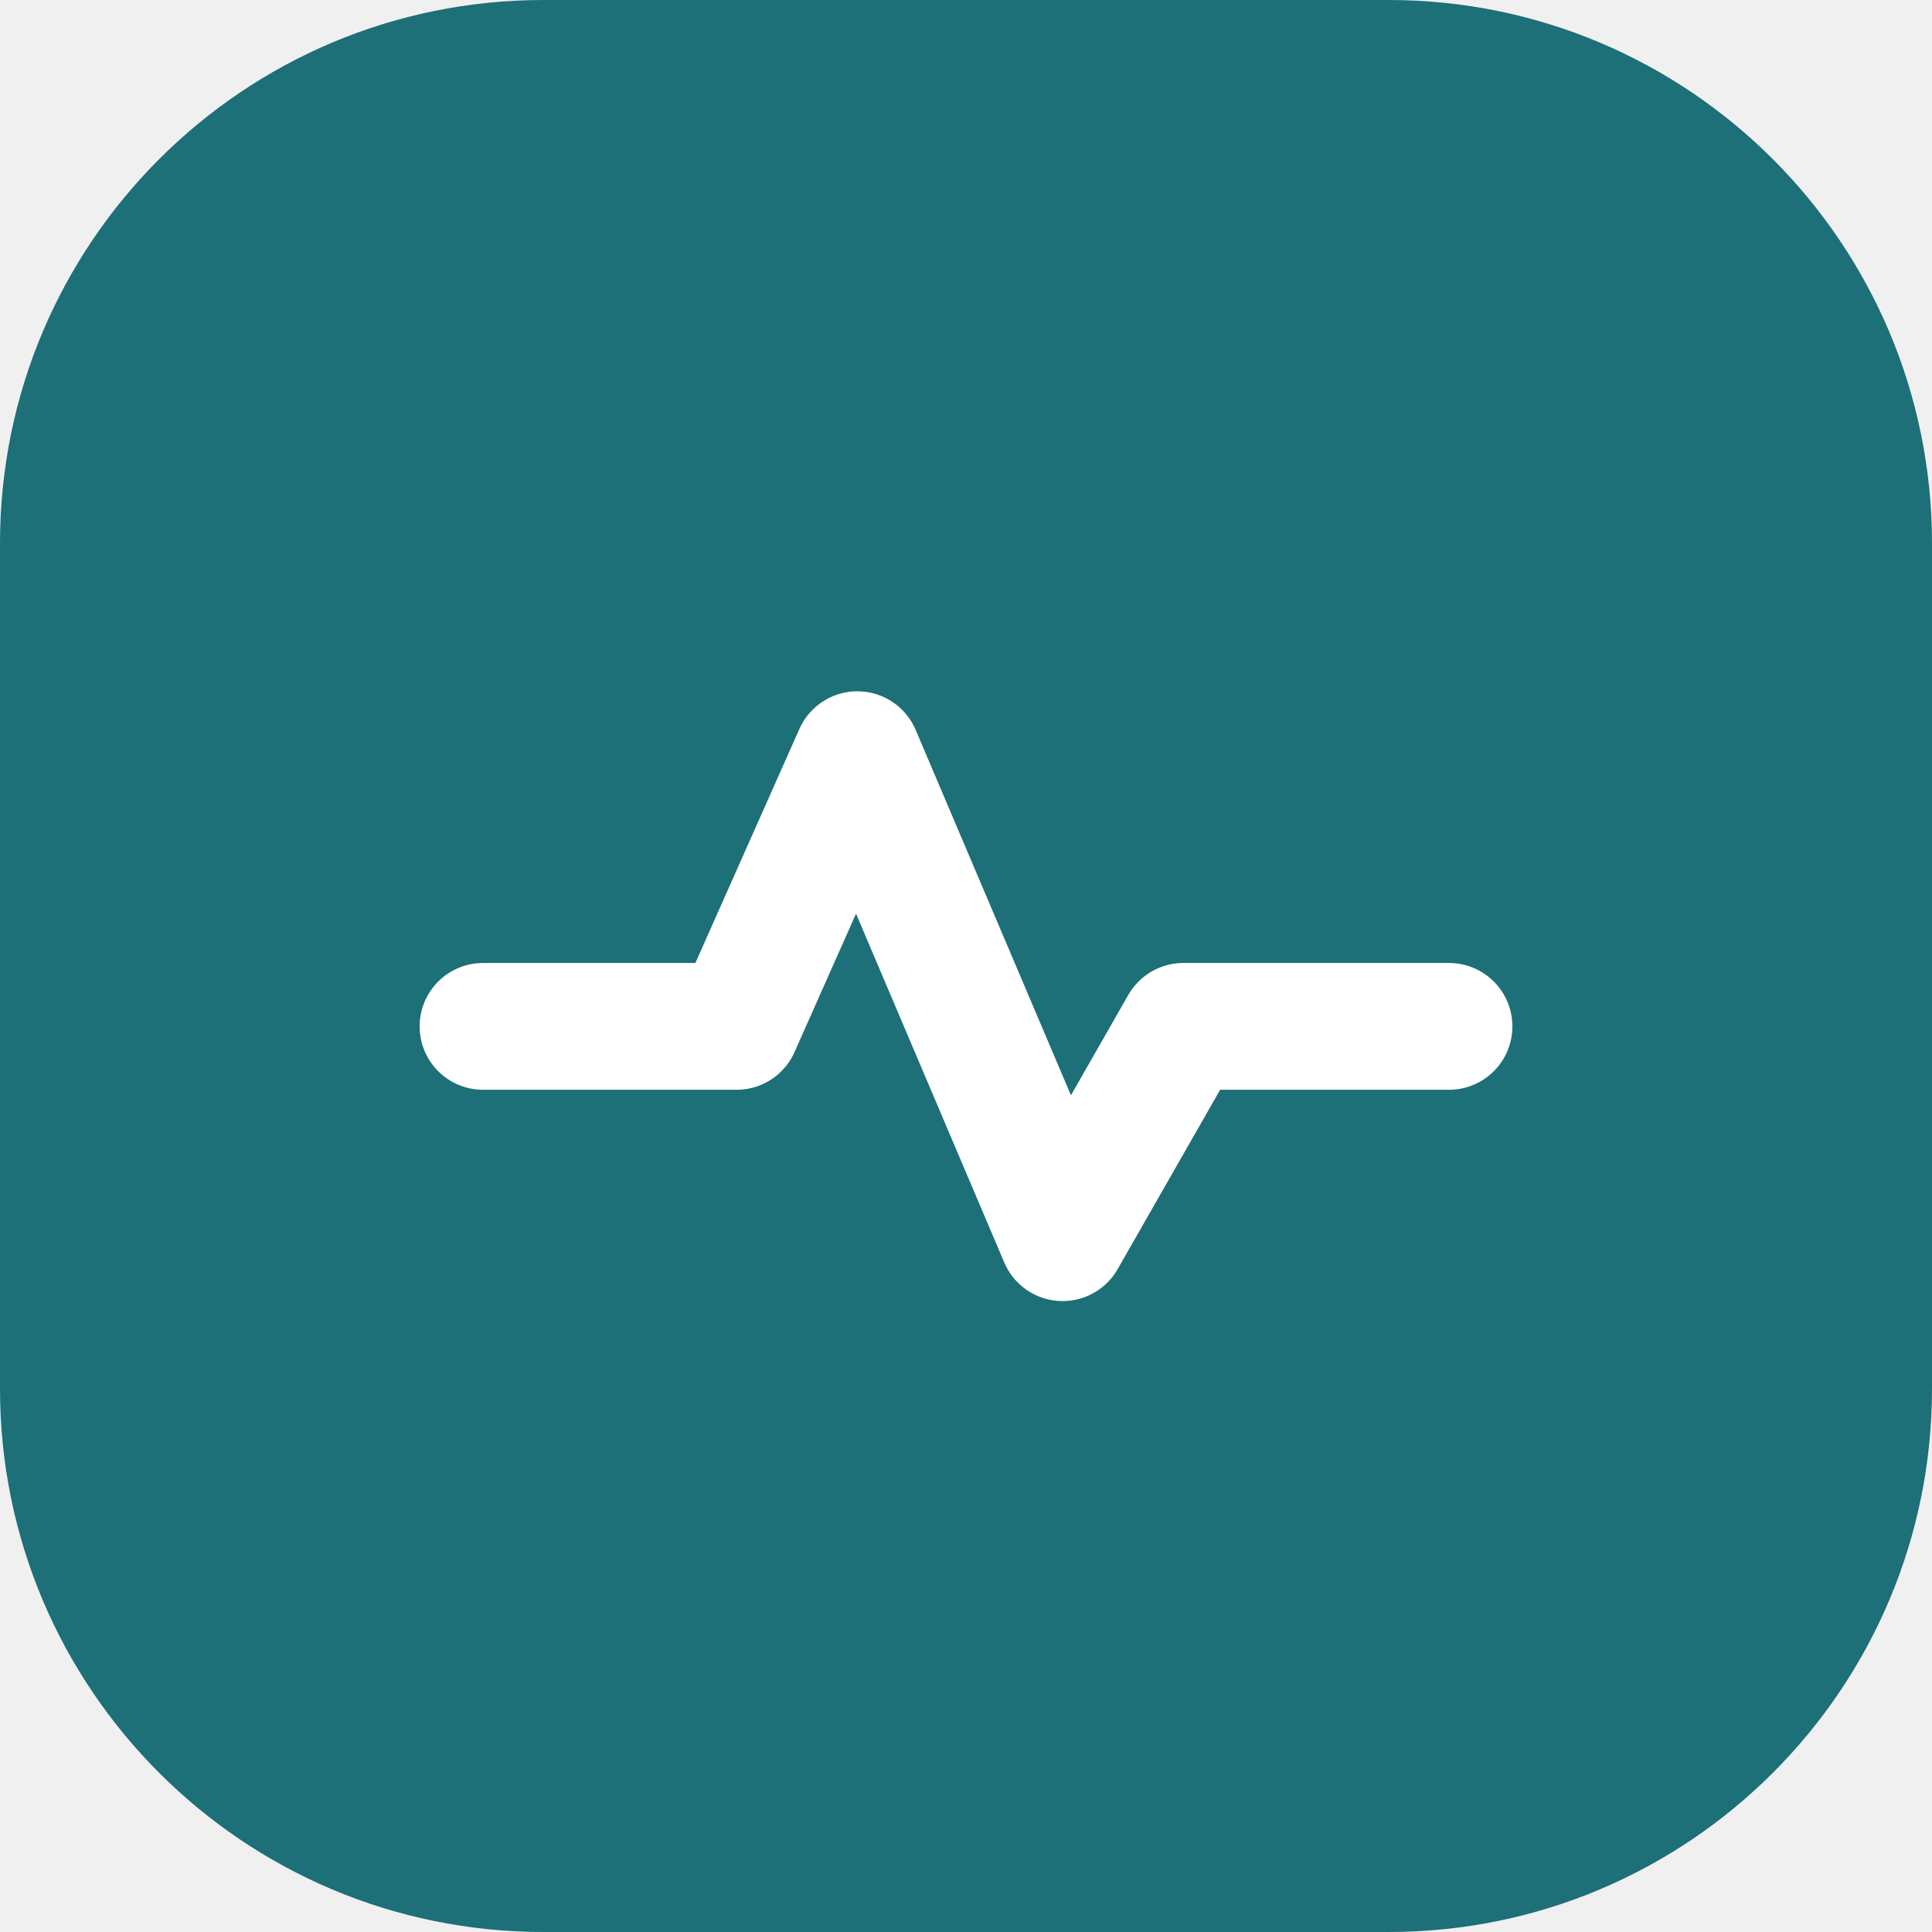
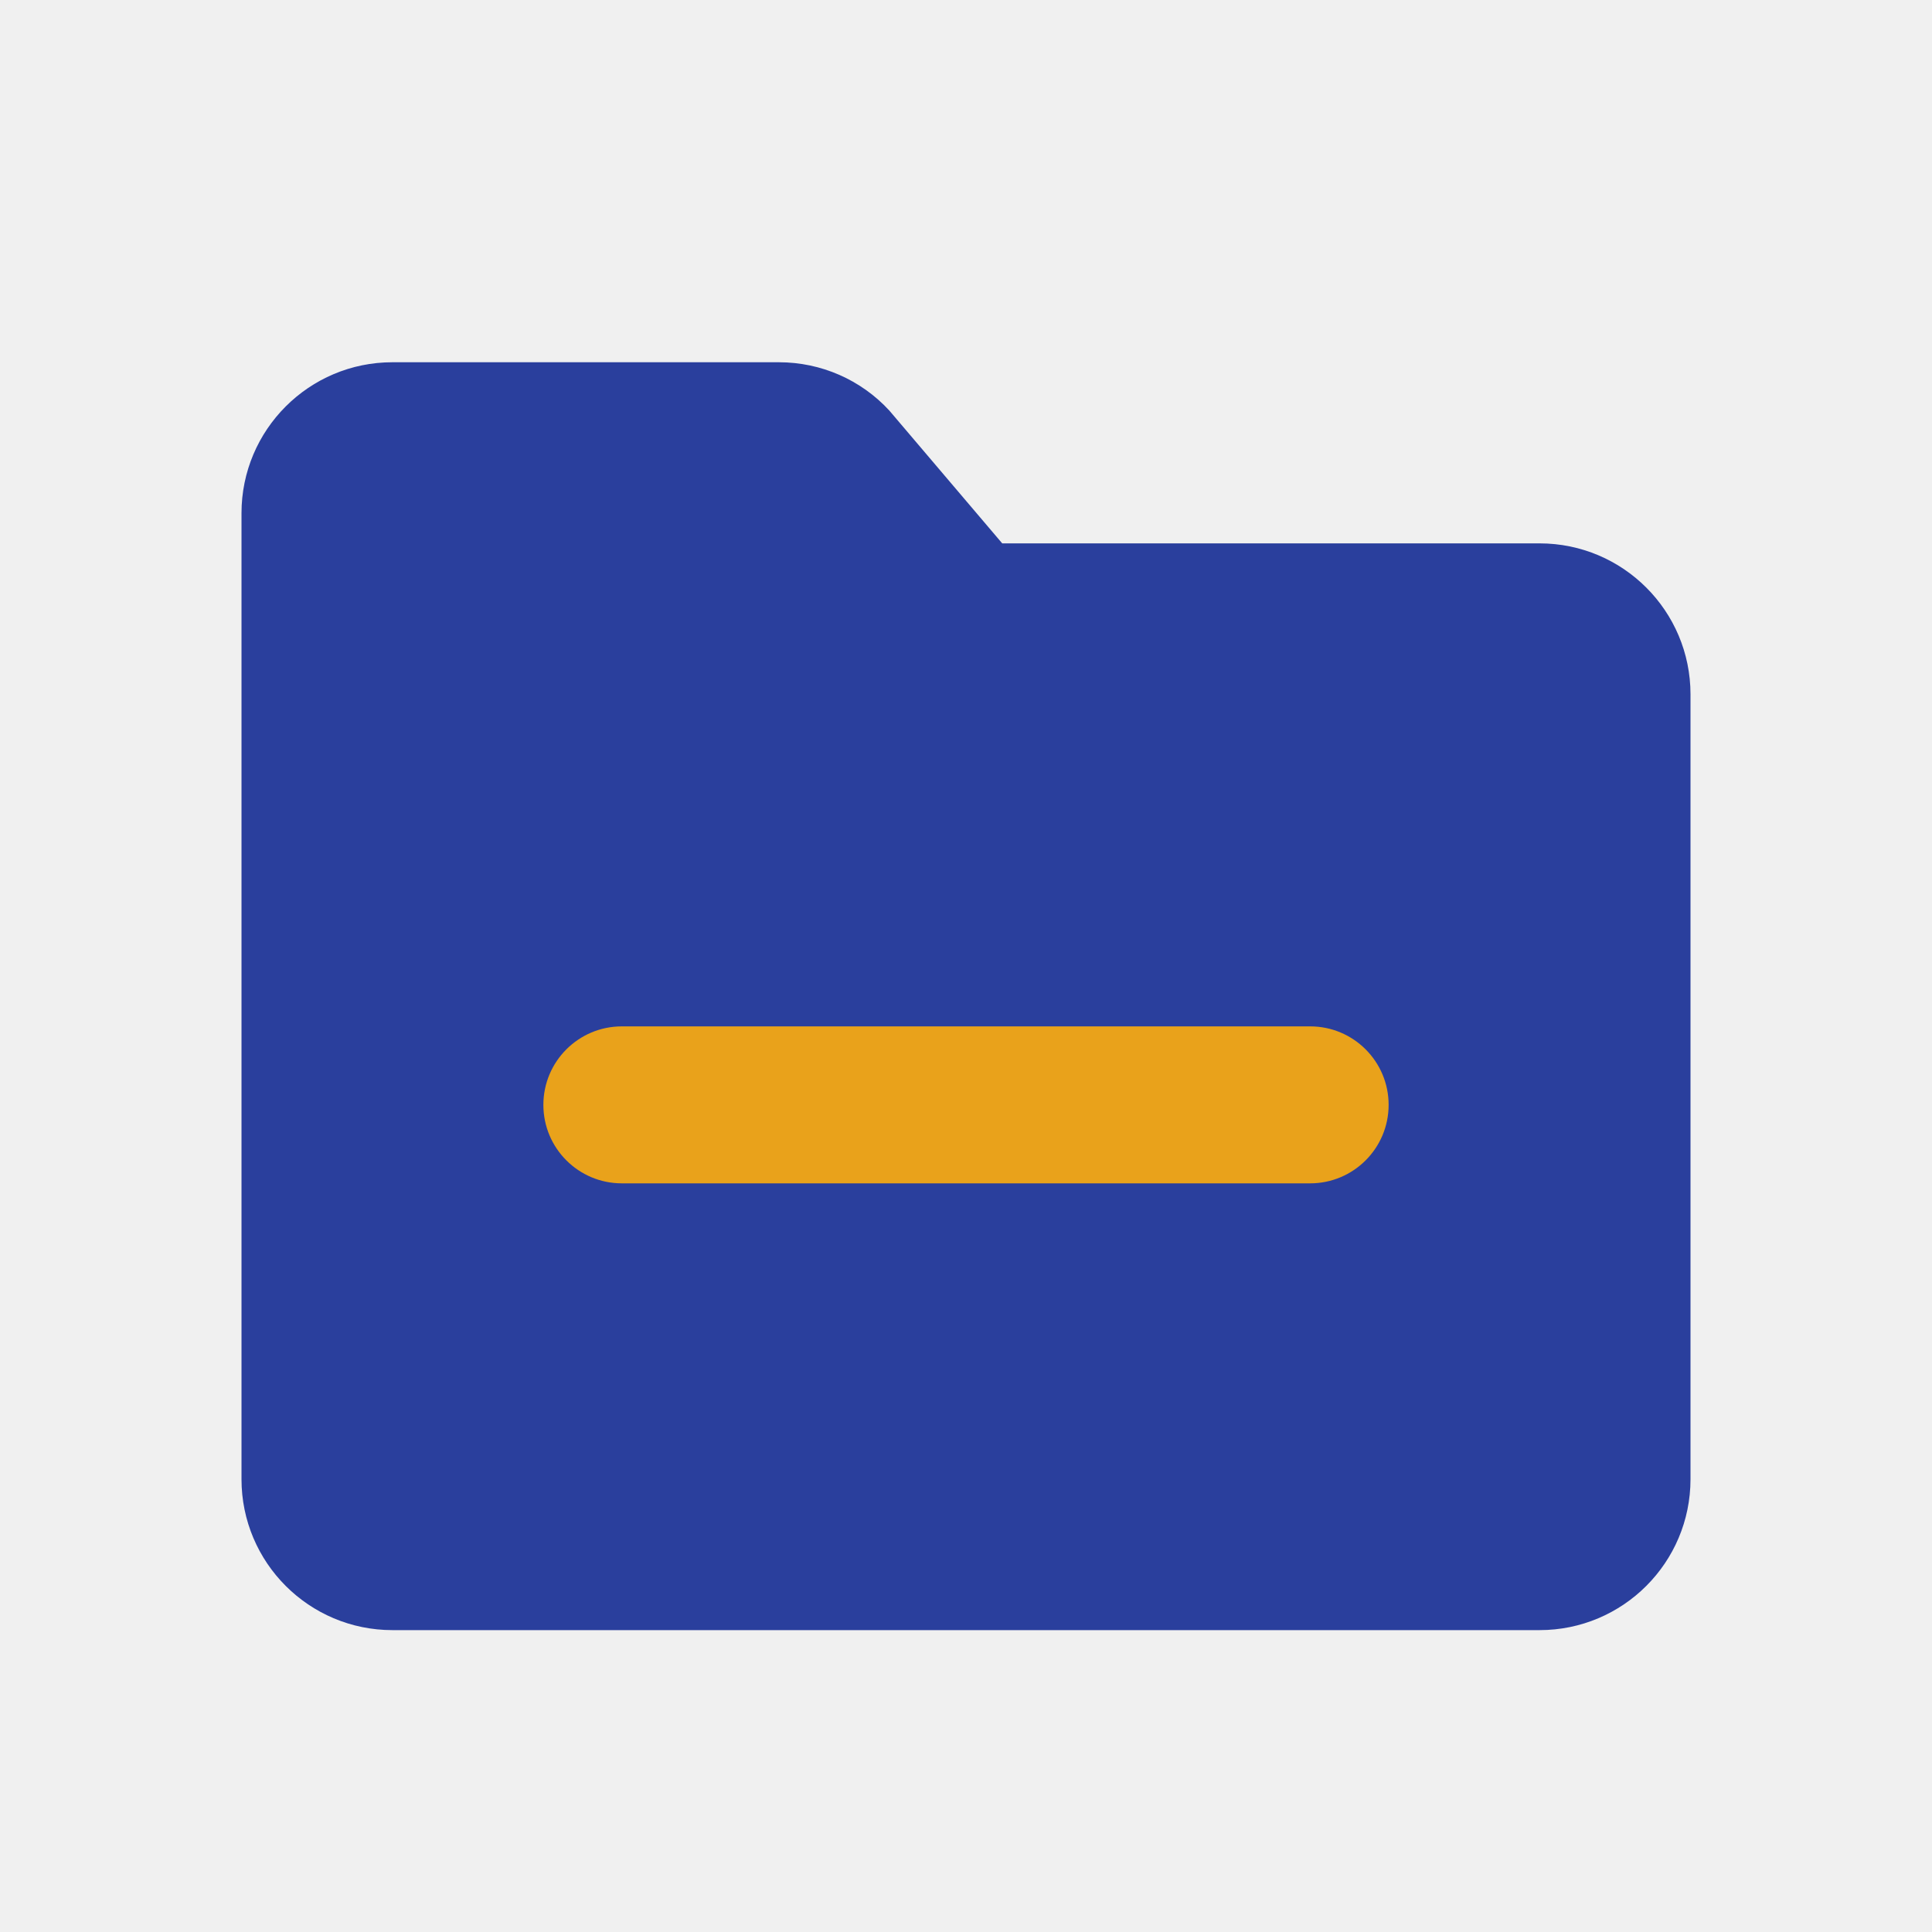
<svg xmlns="http://www.w3.org/2000/svg" viewBox="0 0 32 32">
-   <rect width="32" height="32" rx="9" fill="#1d6f78" />
-   <path d="M8 17h4.2l2-4.5 3.4 8 2-3.5H24" fill="none" stroke="#fff" stroke-width="2.1" stroke-linecap="round" stroke-linejoin="round" />
+   <path d="M4 8.5A2.5 2.5 0 016.5 6h6.4c.7 0 1.36.29 1.83.8L16.6 9H25.5A2.5 2.5 0 0128 11.5v13a2.5 2.5 0 01-2.5 2.5h-19A2.5 2.5 0 014 24.5v-16z" fill="#2a3f9d" />
+   <rect x="9" y="17" width="14" height="2.6" rx="1.3" fill="#e9a21b" />
</svg>
